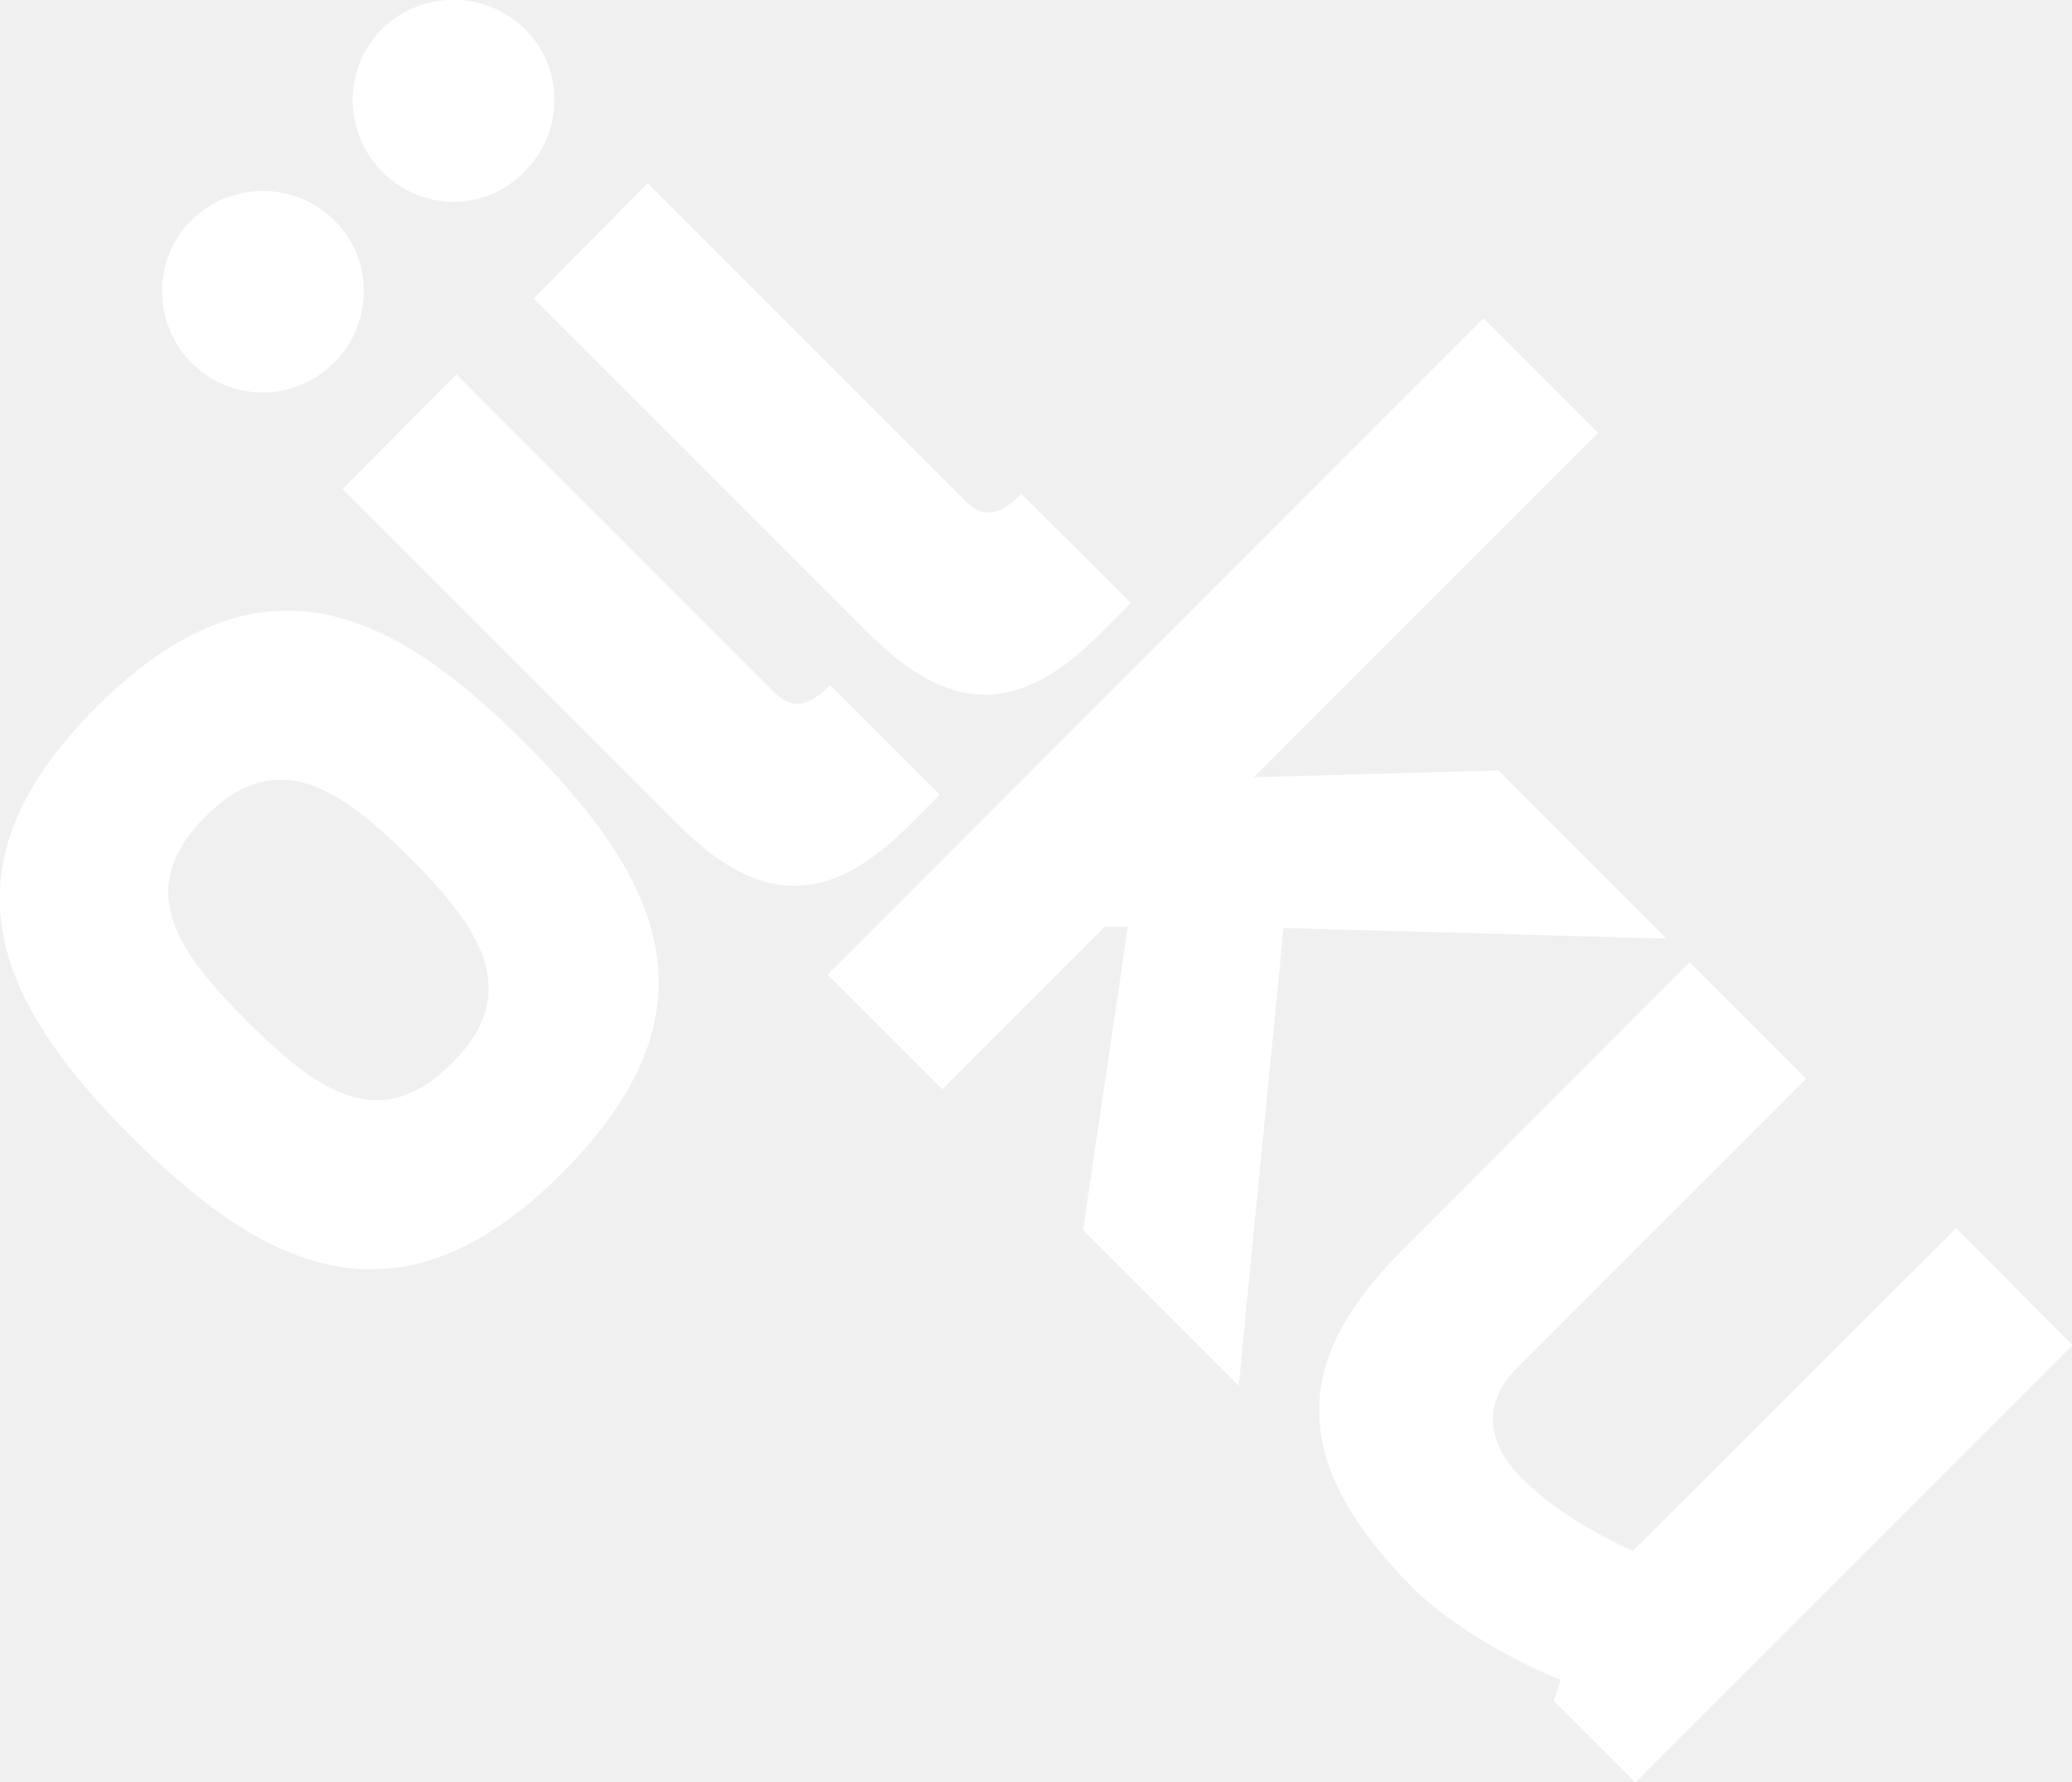
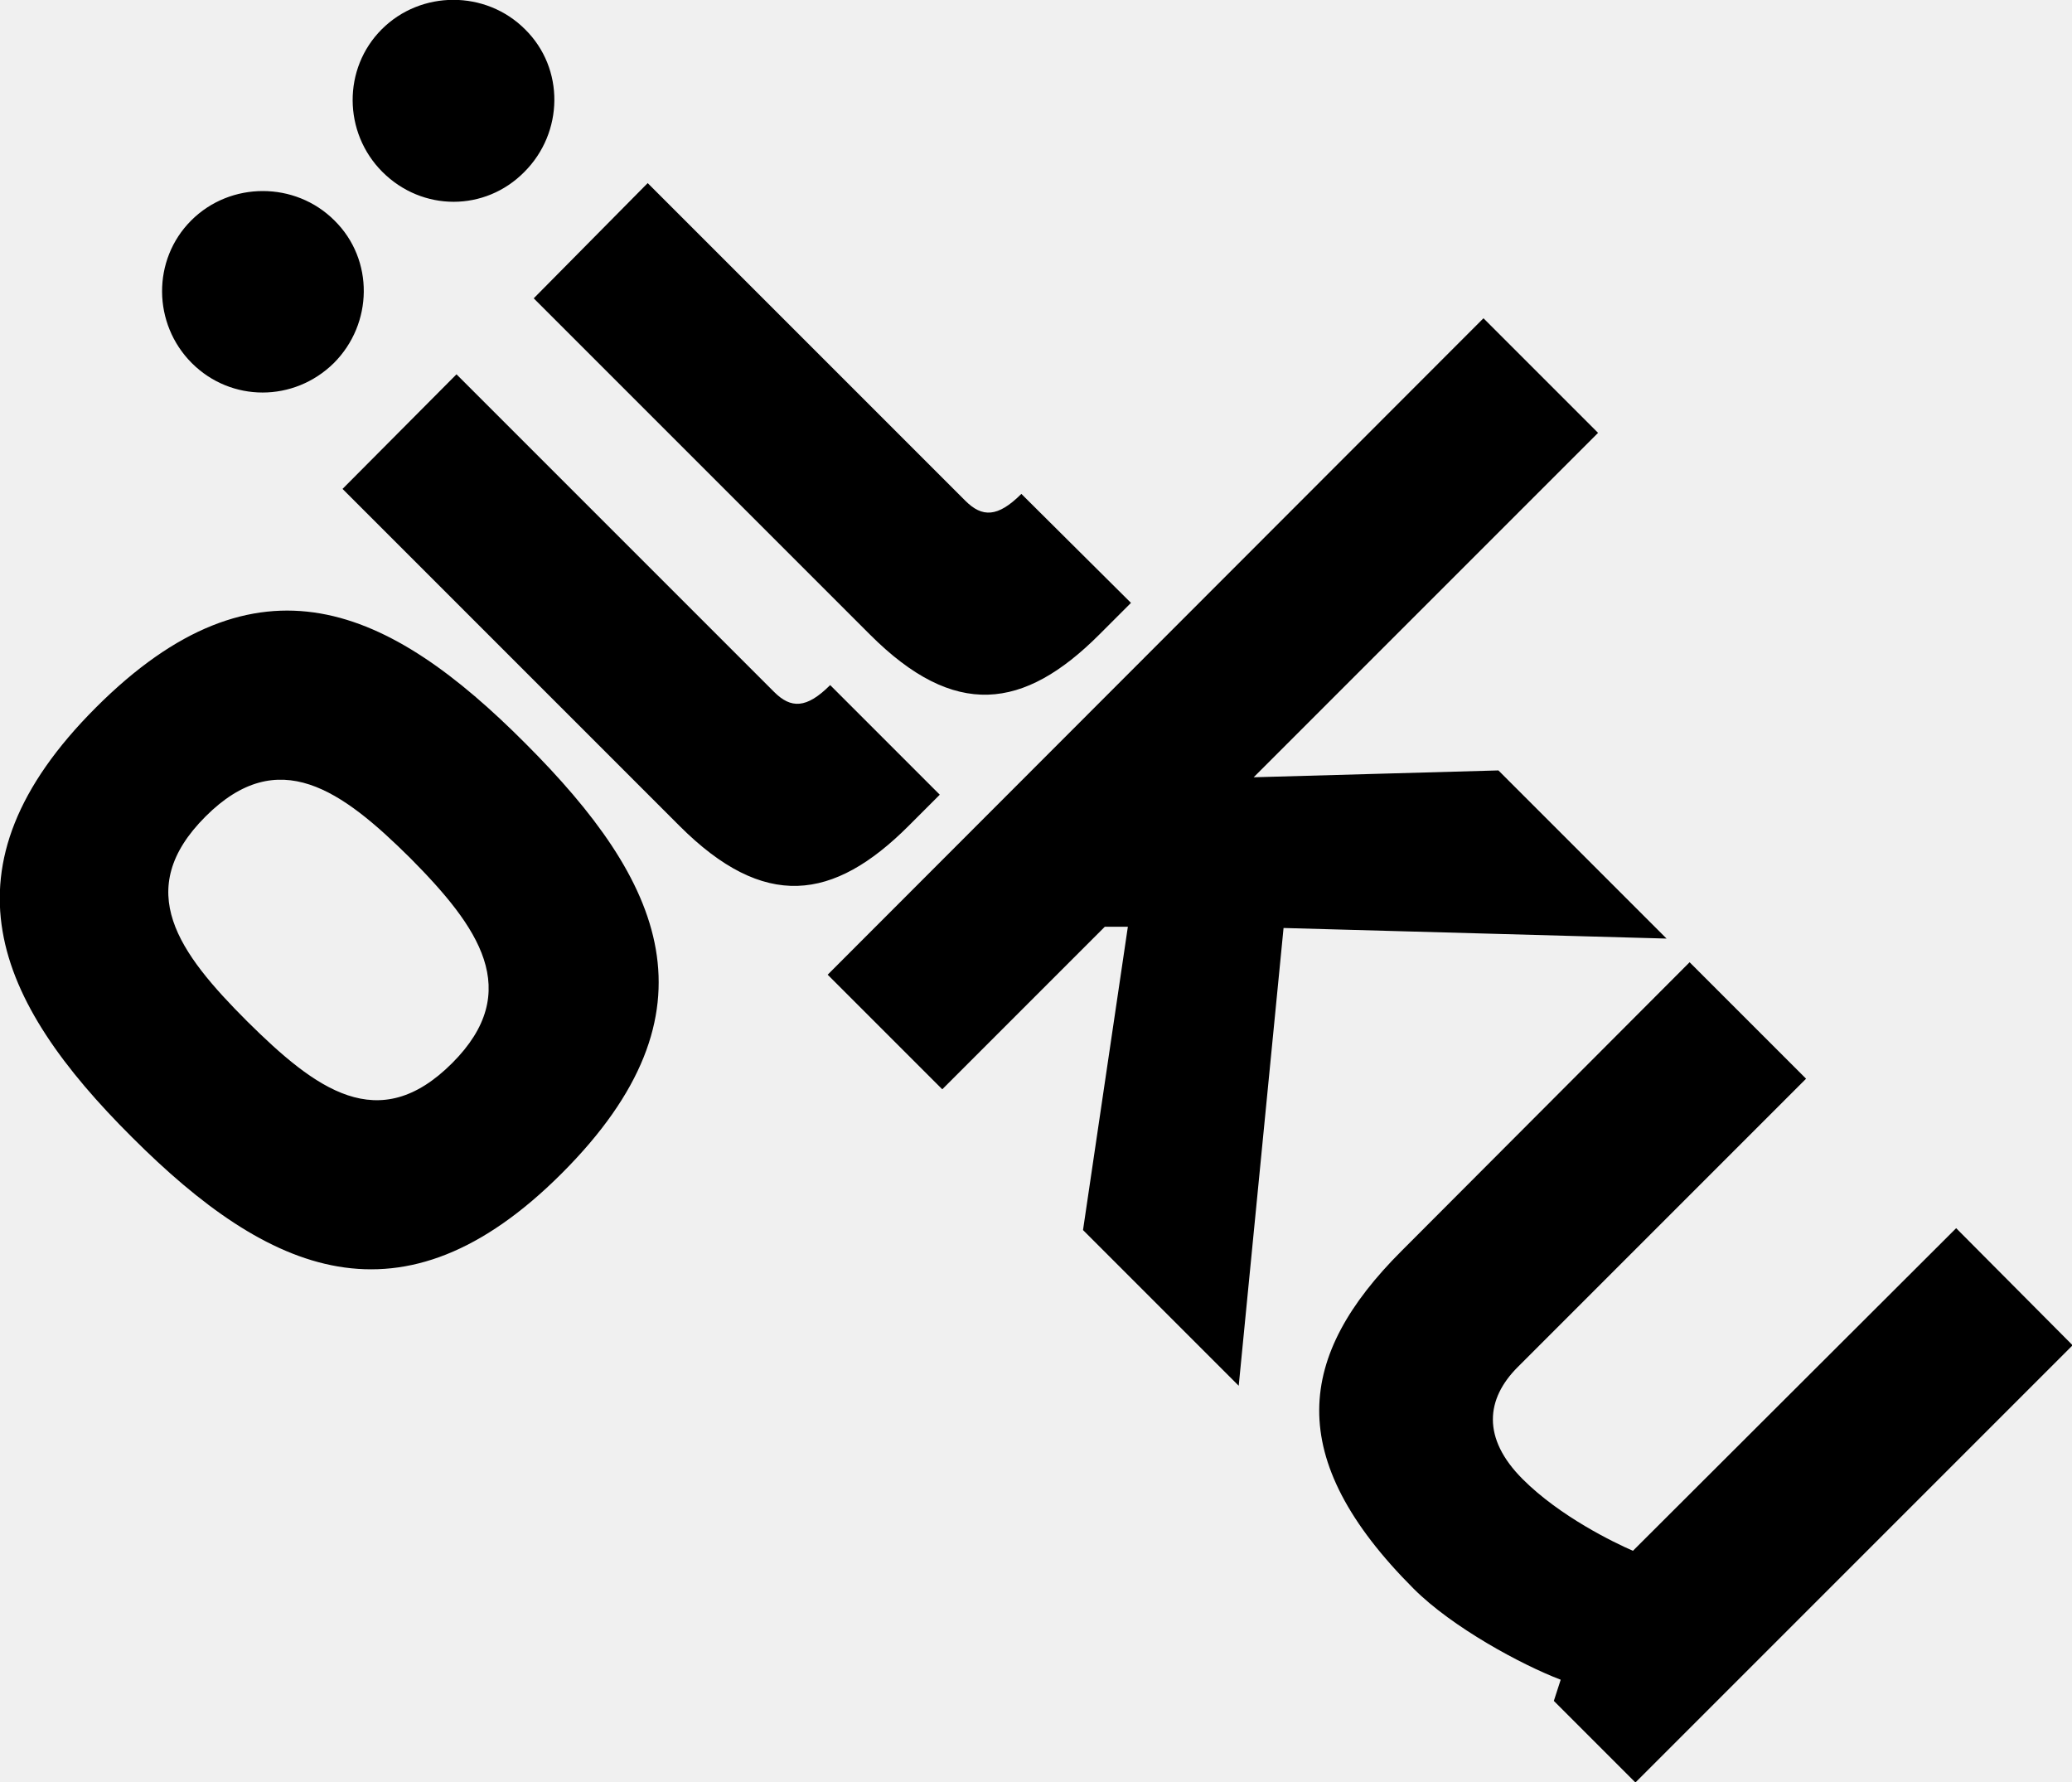
<svg xmlns="http://www.w3.org/2000/svg" version="1.1" id="Layer_1" viewBox="0 0 332.7 286.1" enable-background="new 0 0 332.7 286.1" xml:space="preserve">
  <g>
    <g>
-       <path fill="#FFFFFF" d="M53.6,58.3c6.3-6.3,6.5-16.6,0.1-22.9c-6.3-6.3-16.7-6.3-23,0c-6.3,6.3-6.2,16.6,0.1,22.9    C37.1,64.6,47.2,64.6,53.6,58.3z M139.7,101.9c13.6,13.6,24.7,12.1,36.8,0l5.1-5.1L164,79.3c-3.8,3.8-6.3,3.8-9,1.1l-51-51    L85.7,47.9L139.7,101.9z M84.2,27.6c6.3-6.3,6.5-16.6,0.1-22.9c-6.3-6.3-16.7-6.3-23,0c-6.3,6.3-6.2,16.6,0.1,22.9    C67.8,34,77.9,34,84.2,27.6z M150.9,127.6L133.3,110c-3.8,3.8-6.3,3.8-9,1.1l-51-51L55,78.5l54.1,54.1c13.6,13.6,24.7,12.1,36.8,0    L150.9,127.6z M15.4,113.6c-25.7,25.7-16.2,47.1,5.8,69c21.9,21.9,43.3,31.5,69,5.8c26-26,16.2-47-5.8-69    C62.5,97.4,41.4,87.6,15.4,113.6z M72.6,170.7c-11.8,11.8-21.9,4.2-32.9-6.7c-11-11-18.5-21.1-6.7-32.9    c11.7-11.7,21.9-4.2,32.9,6.7C76.8,148.8,84.2,159.1,72.6,170.7z M314.1,197.2L262.2,249c-3-1.3-11.7-5.5-17.7-11.5    c-6.6-6.6-5.9-12.9-0.8-18l46.3-46.3l-18.7-18.7L225,200.9c-16.7,16.7-19.1,33.1,2,54.2c6.2,6.2,17.3,12.2,23.6,14.6l-1.1,3.4    l13.1,13.1l70.2-70.2L314.1,197.2z M240.6,123.7l-39.3,1.1l55.3-55.3l-18.4-18.4L132.9,156.5l18.4,18.4l26.1-26.1h3.7l-7.2,48.7    l25,25l7.2-73.5l61.5,1.7L240.6,123.7z" />
+       <path d="M53.6,58.3c6.3-6.3,6.5-16.6,0.1-22.9c-6.3-6.3-16.7-6.3-23,0c-6.3,6.3-6.2,16.6,0.1,22.9    C37.1,64.6,47.2,64.6,53.6,58.3z M139.7,101.9c13.6,13.6,24.7,12.1,36.8,0l5.1-5.1L164,79.3c-3.8,3.8-6.3,3.8-9,1.1l-51-51    L85.7,47.9L139.7,101.9z M84.2,27.6c6.3-6.3,6.5-16.6,0.1-22.9c-6.3-6.3-16.7-6.3-23,0c-6.3,6.3-6.2,16.6,0.1,22.9    C67.8,34,77.9,34,84.2,27.6z M150.9,127.6L133.3,110c-3.8,3.8-6.3,3.8-9,1.1l-51-51L55,78.5l54.1,54.1c13.6,13.6,24.7,12.1,36.8,0    L150.9,127.6z M15.4,113.6c-25.7,25.7-16.2,47.1,5.8,69c21.9,21.9,43.3,31.5,69,5.8c26-26,16.2-47-5.8-69    C62.5,97.4,41.4,87.6,15.4,113.6z M72.6,170.7c-11.8,11.8-21.9,4.2-32.9-6.7c-11-11-18.5-21.1-6.7-32.9    c11.7-11.7,21.9-4.2,32.9,6.7C76.8,148.8,84.2,159.1,72.6,170.7z M314.1,197.2L262.2,249c-3-1.3-11.7-5.5-17.7-11.5    c-6.6-6.6-5.9-12.9-0.8-18l46.3-46.3l-18.7-18.7L225,200.9c-16.7,16.7-19.1,33.1,2,54.2c6.2,6.2,17.3,12.2,23.6,14.6l-1.1,3.4    l13.1,13.1l70.2-70.2L314.1,197.2z M240.6,123.7l-39.3,1.1l55.3-55.3l-18.4-18.4L132.9,156.5l18.4,18.4l26.1-26.1h3.7l-7.2,48.7    l25,25l7.2-73.5l61.5,1.7L240.6,123.7z" />
    </g>
  </g>
</svg>
